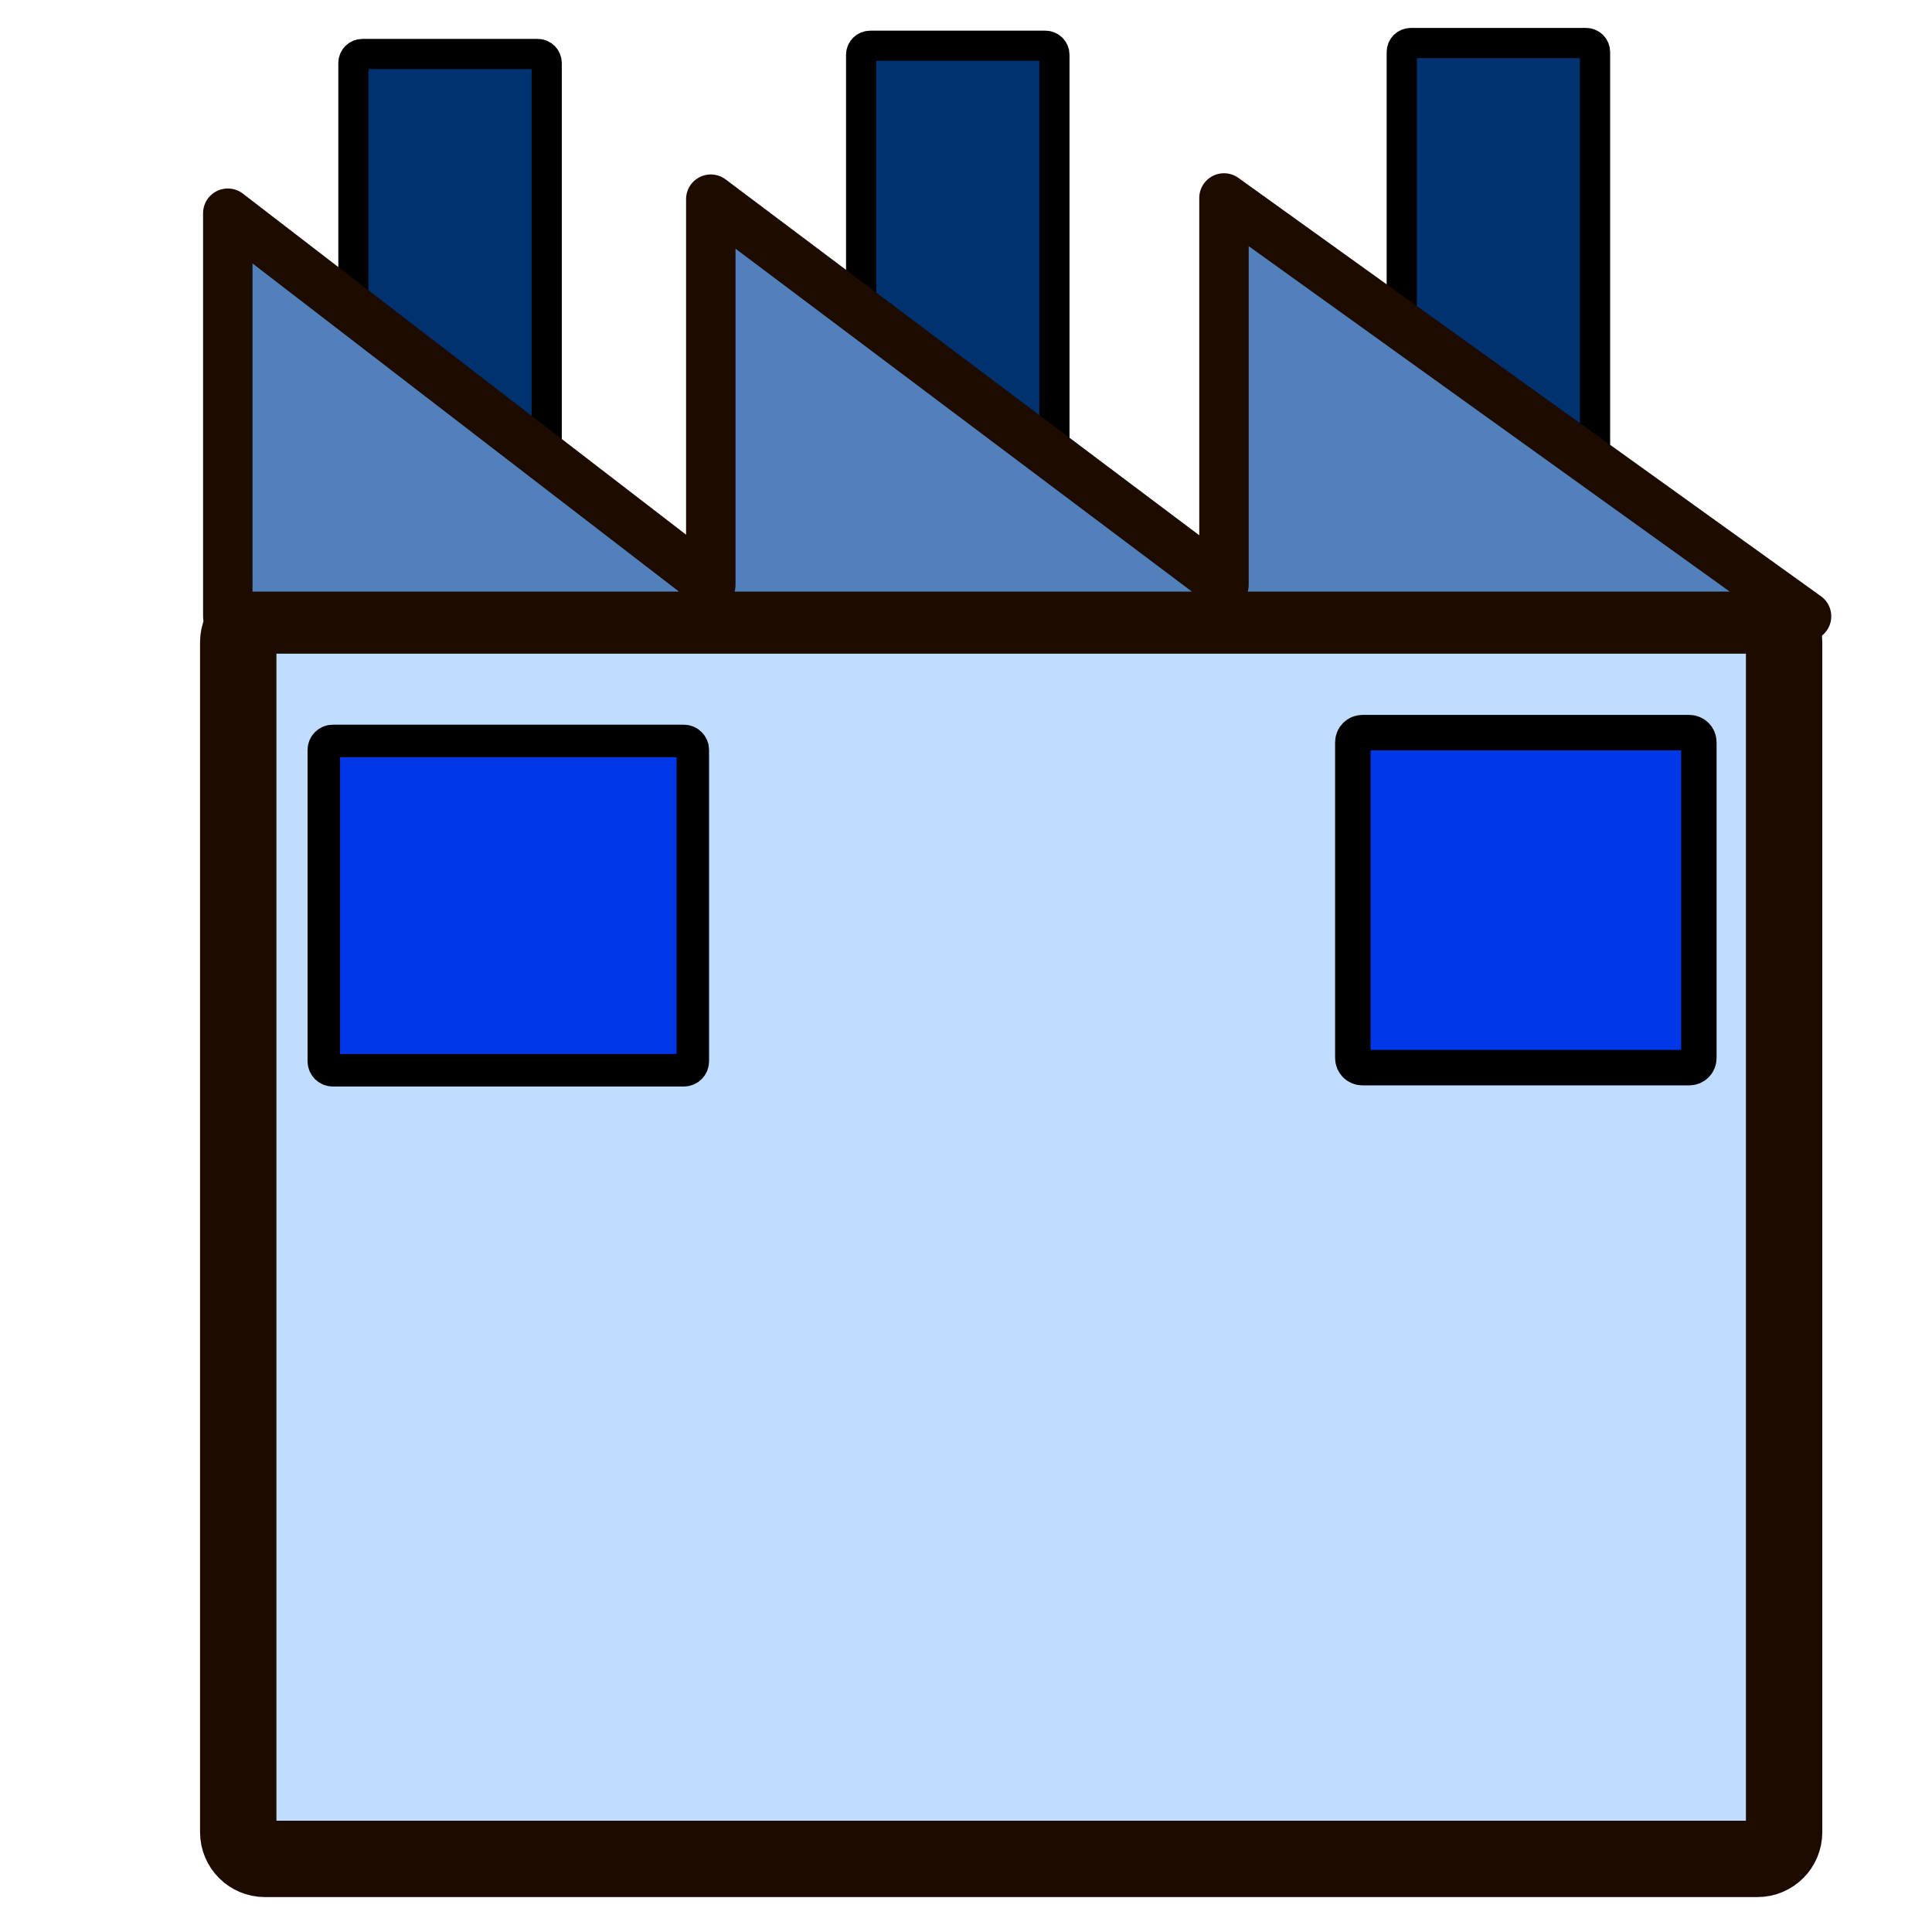
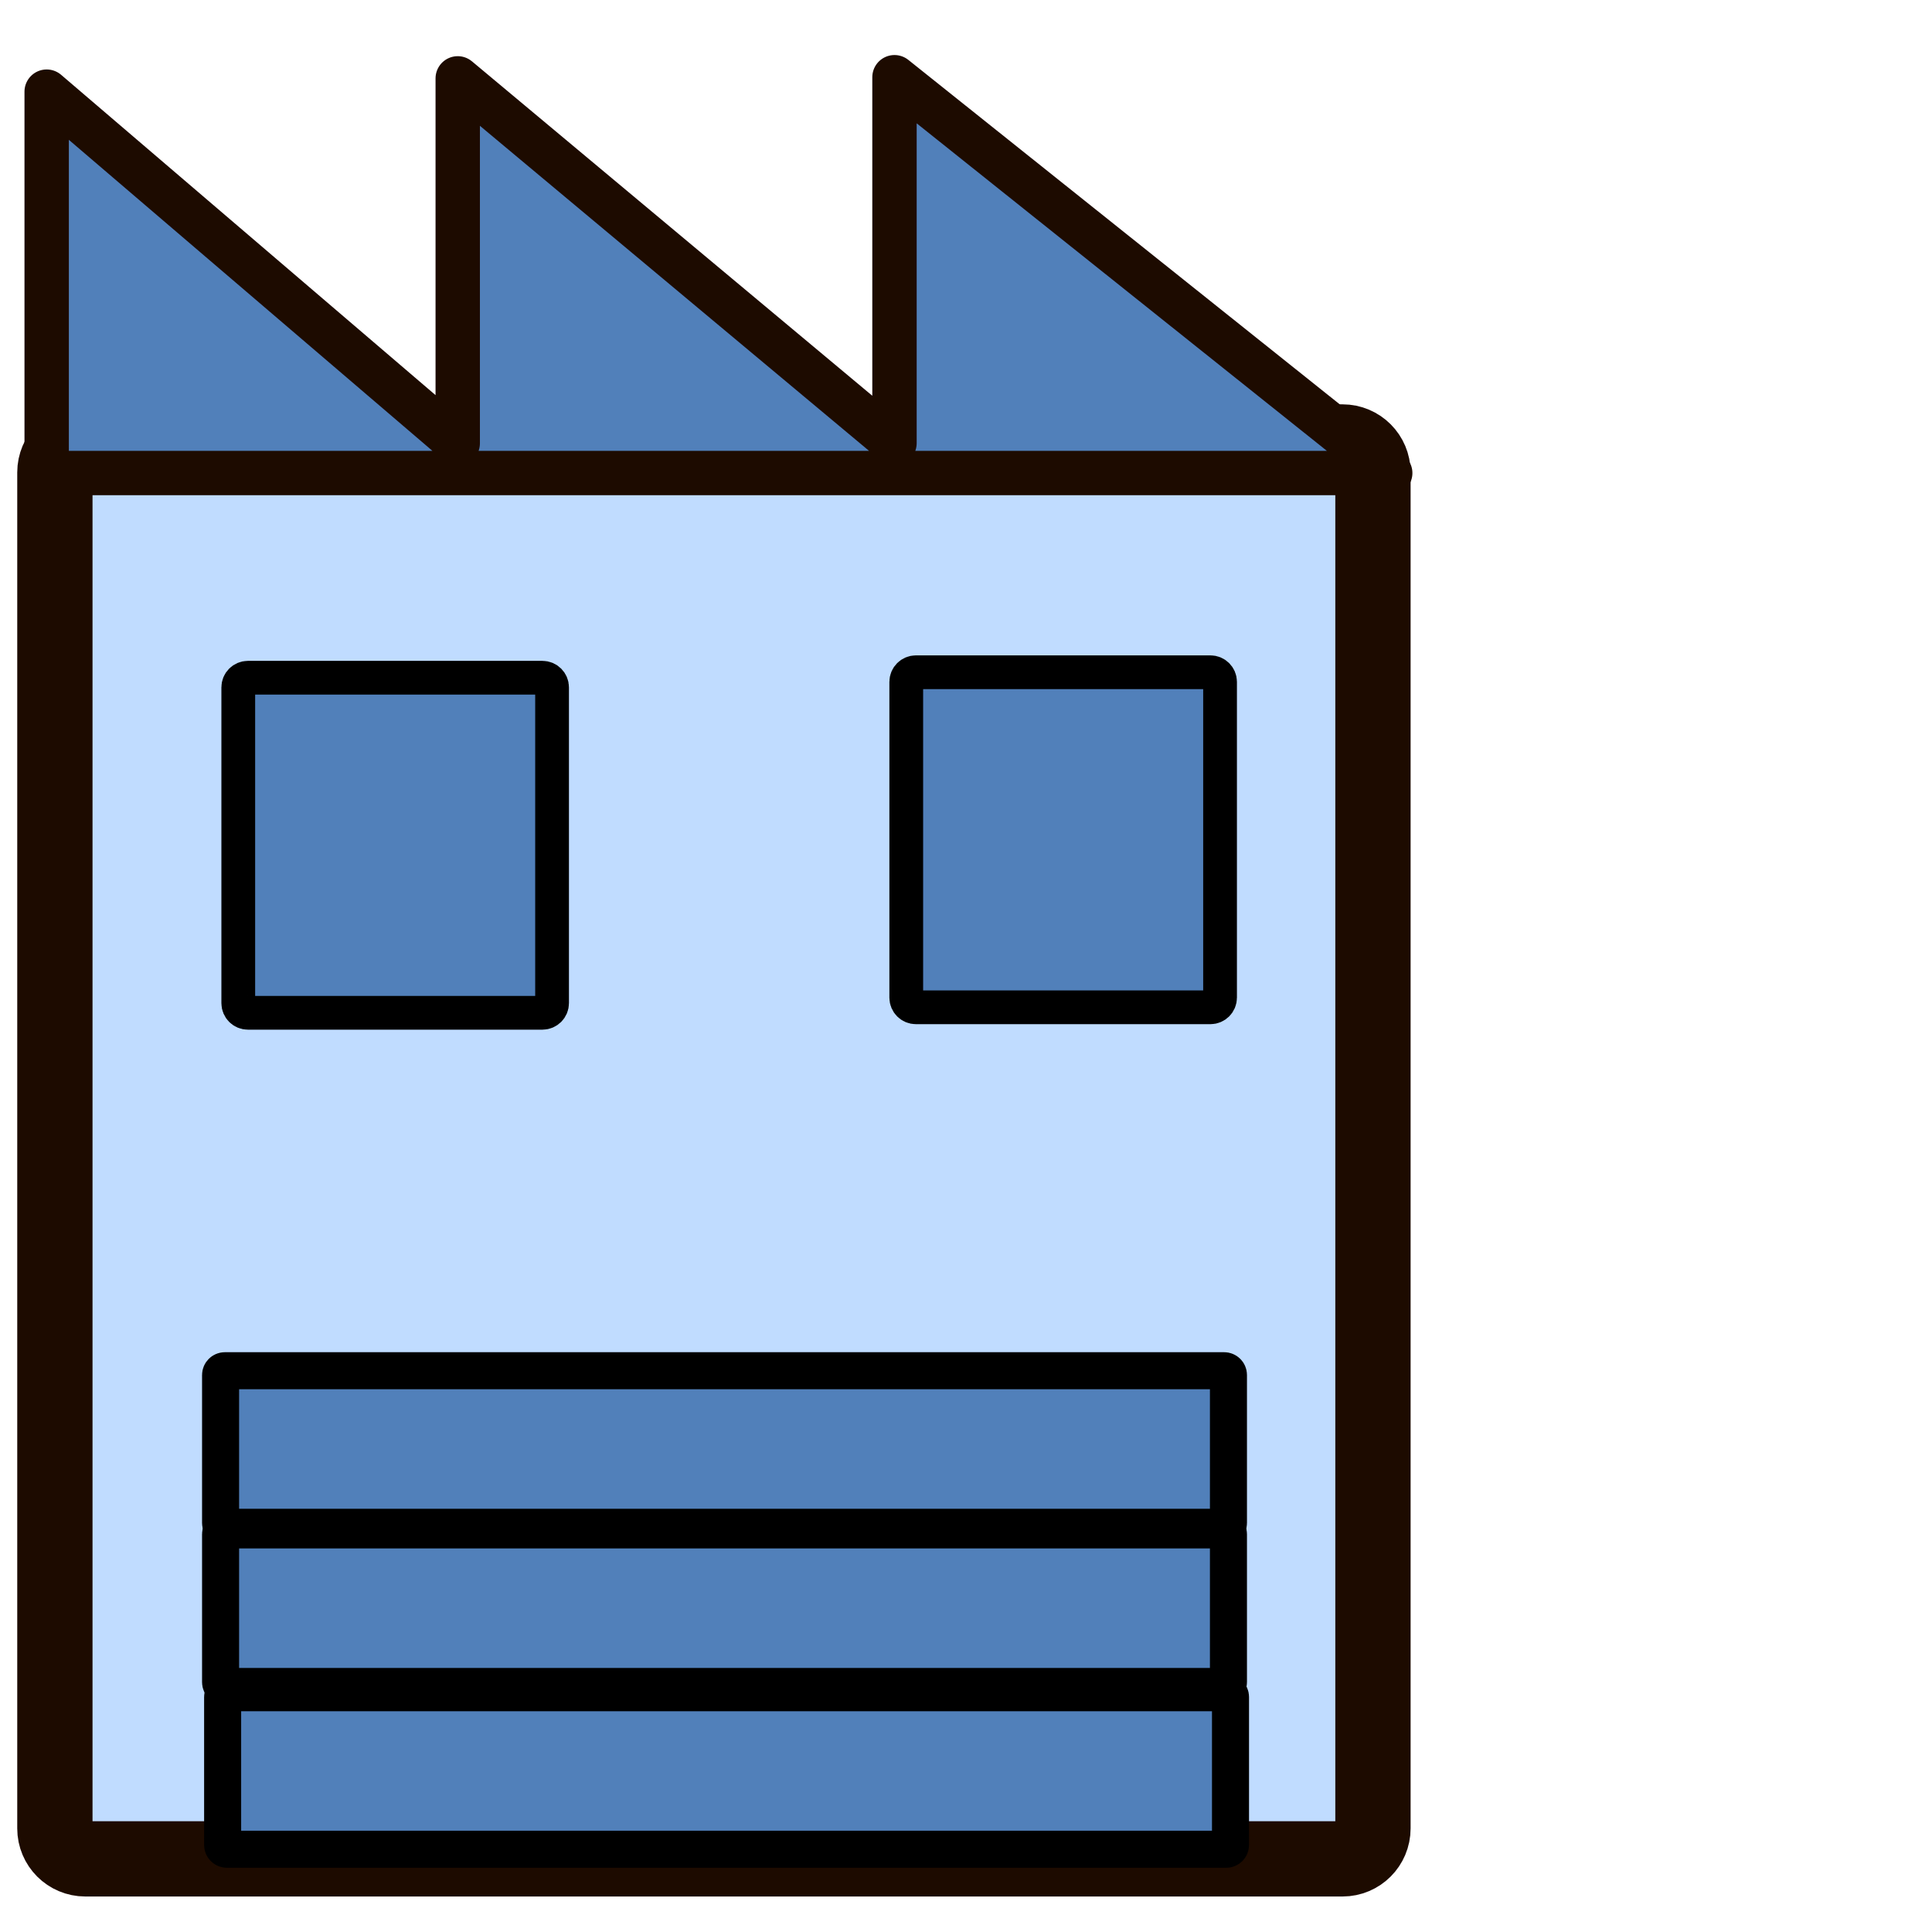
<svg xmlns="http://www.w3.org/2000/svg" width="64px" height="64px" id="svg5455" version="1.1">
  <defs id="defs5457" />
  <g id="layer1">
-     <rect style="fill:#c0dcff;fill-opacity:1;stroke:#1d0b00;stroke-width:2.53;stroke-linecap:round;stroke-linejoin:round;stroke-miterlimit:4;stroke-opacity:1;stroke-dasharray:none" id="rect5475" width="51.209" height="41.188" x="7.892" y="20.39" ry="0.884" />
-     <rect style="fill:#00326f;fill-opacity:1;stroke:#000000;stroke-width:1;stroke-linecap:round;stroke-linejoin:round;stroke-miterlimit:4;stroke-opacity:1;stroke-dasharray:none" id="rect5475-1" width="6.403" height="13.877" x="28.526" y="1.516" ry="0.298" />
-     <rect style="fill:#00326f;fill-opacity:1;stroke:#000000;stroke-width:1;stroke-linecap:round;stroke-linejoin:round;stroke-miterlimit:4;stroke-opacity:1;stroke-dasharray:none" id="rect5475-1-7" width="6.403" height="13.877" x="11.707" y="1.789" ry="0.298" />
-     <rect style="fill:#00326f;fill-opacity:1;stroke:#000000;stroke-width:1;stroke-linecap:round;stroke-linejoin:round;stroke-miterlimit:4;stroke-opacity:1;stroke-dasharray:none" id="rect5475-1-7-4" width="6.403" height="13.877" x="46.435" y="1.425" ry="0.298" />
-     <path style="fill:#5180ba;fill-opacity:1;stroke:#1d0b00;stroke-width:1.638;stroke-linecap:round;stroke-linejoin:round;stroke-miterlimit:4;stroke-opacity:1" d="m 59.844,20.416 -52.298,0 0,-13.353 16,12.312 0,-12.777 17,12.773 0,-12.813 z" id="rect5477" />
-     <rect style="fill:#0037e6;fill-opacity:1;stroke:#000000;stroke-width:1.077;stroke-linecap:round;stroke-linejoin:round;stroke-miterlimit:4;stroke-opacity:1;stroke-dasharray:none" id="rect3815" width="12.223" height="10.909" x="10.727" y="24.545" ry="0.298" />
-     <rect style="fill:#0037e6;fill-opacity:1;stroke:#000000;stroke-width:1.174;stroke-linecap:round;stroke-linejoin:round;stroke-miterlimit:4;stroke-opacity:1;stroke-dasharray:none" id="rect3817" width="11.463" height="11.099" x="44.814" y="24.269" ry="0.319" />
+     <rect style="fill:#c0dcff;fill-opacity:1;stroke:#1d0b00;stroke-width:2.494;stroke-linecap:round;stroke-linejoin:round;stroke-miterlimit:4;stroke-opacity:1;stroke-dasharray:none" id="rect5475" width="43.663" height="46.936" x="1.818" y="14.641" ry="1.008" />
+     <path style="fill:#5180ba;fill-opacity:1;stroke:#1d0b00;stroke-width:1.47;stroke-linecap:round;stroke-linejoin:round;stroke-miterlimit:4;stroke-opacity:1" d="m 46.053,15.67 -44.507,0 0,-12.634 13.617,11.649 0,-12.089 14.468,12.085 0,-12.123 z" id="rect5477" />
+     <rect style="fill:#5180ba;fill-opacity:1;stroke:#000000;stroke-width:1.118;stroke-linecap:round;stroke-linejoin:round;stroke-miterlimit:4;stroke-opacity:1;stroke-dasharray:none" id="rect3817" width="10.395" height="11.099" x="30.021" y="22.269" ry="0.319" />
+     <rect style="fill:#5180ba;fill-opacity:1;stroke:#000000;stroke-width:1.227;stroke-linecap:round;stroke-linejoin:round;stroke-miterlimit:4;stroke-opacity:1;stroke-dasharray:none" id="rect3815-3" width="33.387" height="5.186" x="7.375" y="56.073" ry="0.142" />
+     <rect style="fill:#5180ba;fill-opacity:1;stroke:#000000;stroke-width:1.118;stroke-linecap:round;stroke-linejoin:round;stroke-miterlimit:4;stroke-opacity:1;stroke-dasharray:none" id="rect3817-6" width="10.395" height="11.099" x="7.893" y="22.451" ry="0.319" />
+     <rect style="fill:#5180ba;fill-opacity:1;stroke:#000000;stroke-width:1.227;stroke-linecap:round;stroke-linejoin:round;stroke-miterlimit:4;stroke-opacity:1;stroke-dasharray:none" id="rect3815-3-1" width="33.387" height="5.186" x="7.307" y="50.68" ry="0.142" />
+     <rect style="fill:#5180ba;fill-opacity:1;stroke:#000000;stroke-width:1.227;stroke-linecap:round;stroke-linejoin:round;stroke-miterlimit:4;stroke-opacity:1;stroke-dasharray:none" id="rect3815-3-5" width="33.387" height="5.186" x="7.307" y="45.407" ry="0.142" />
  </g>
</svg>
